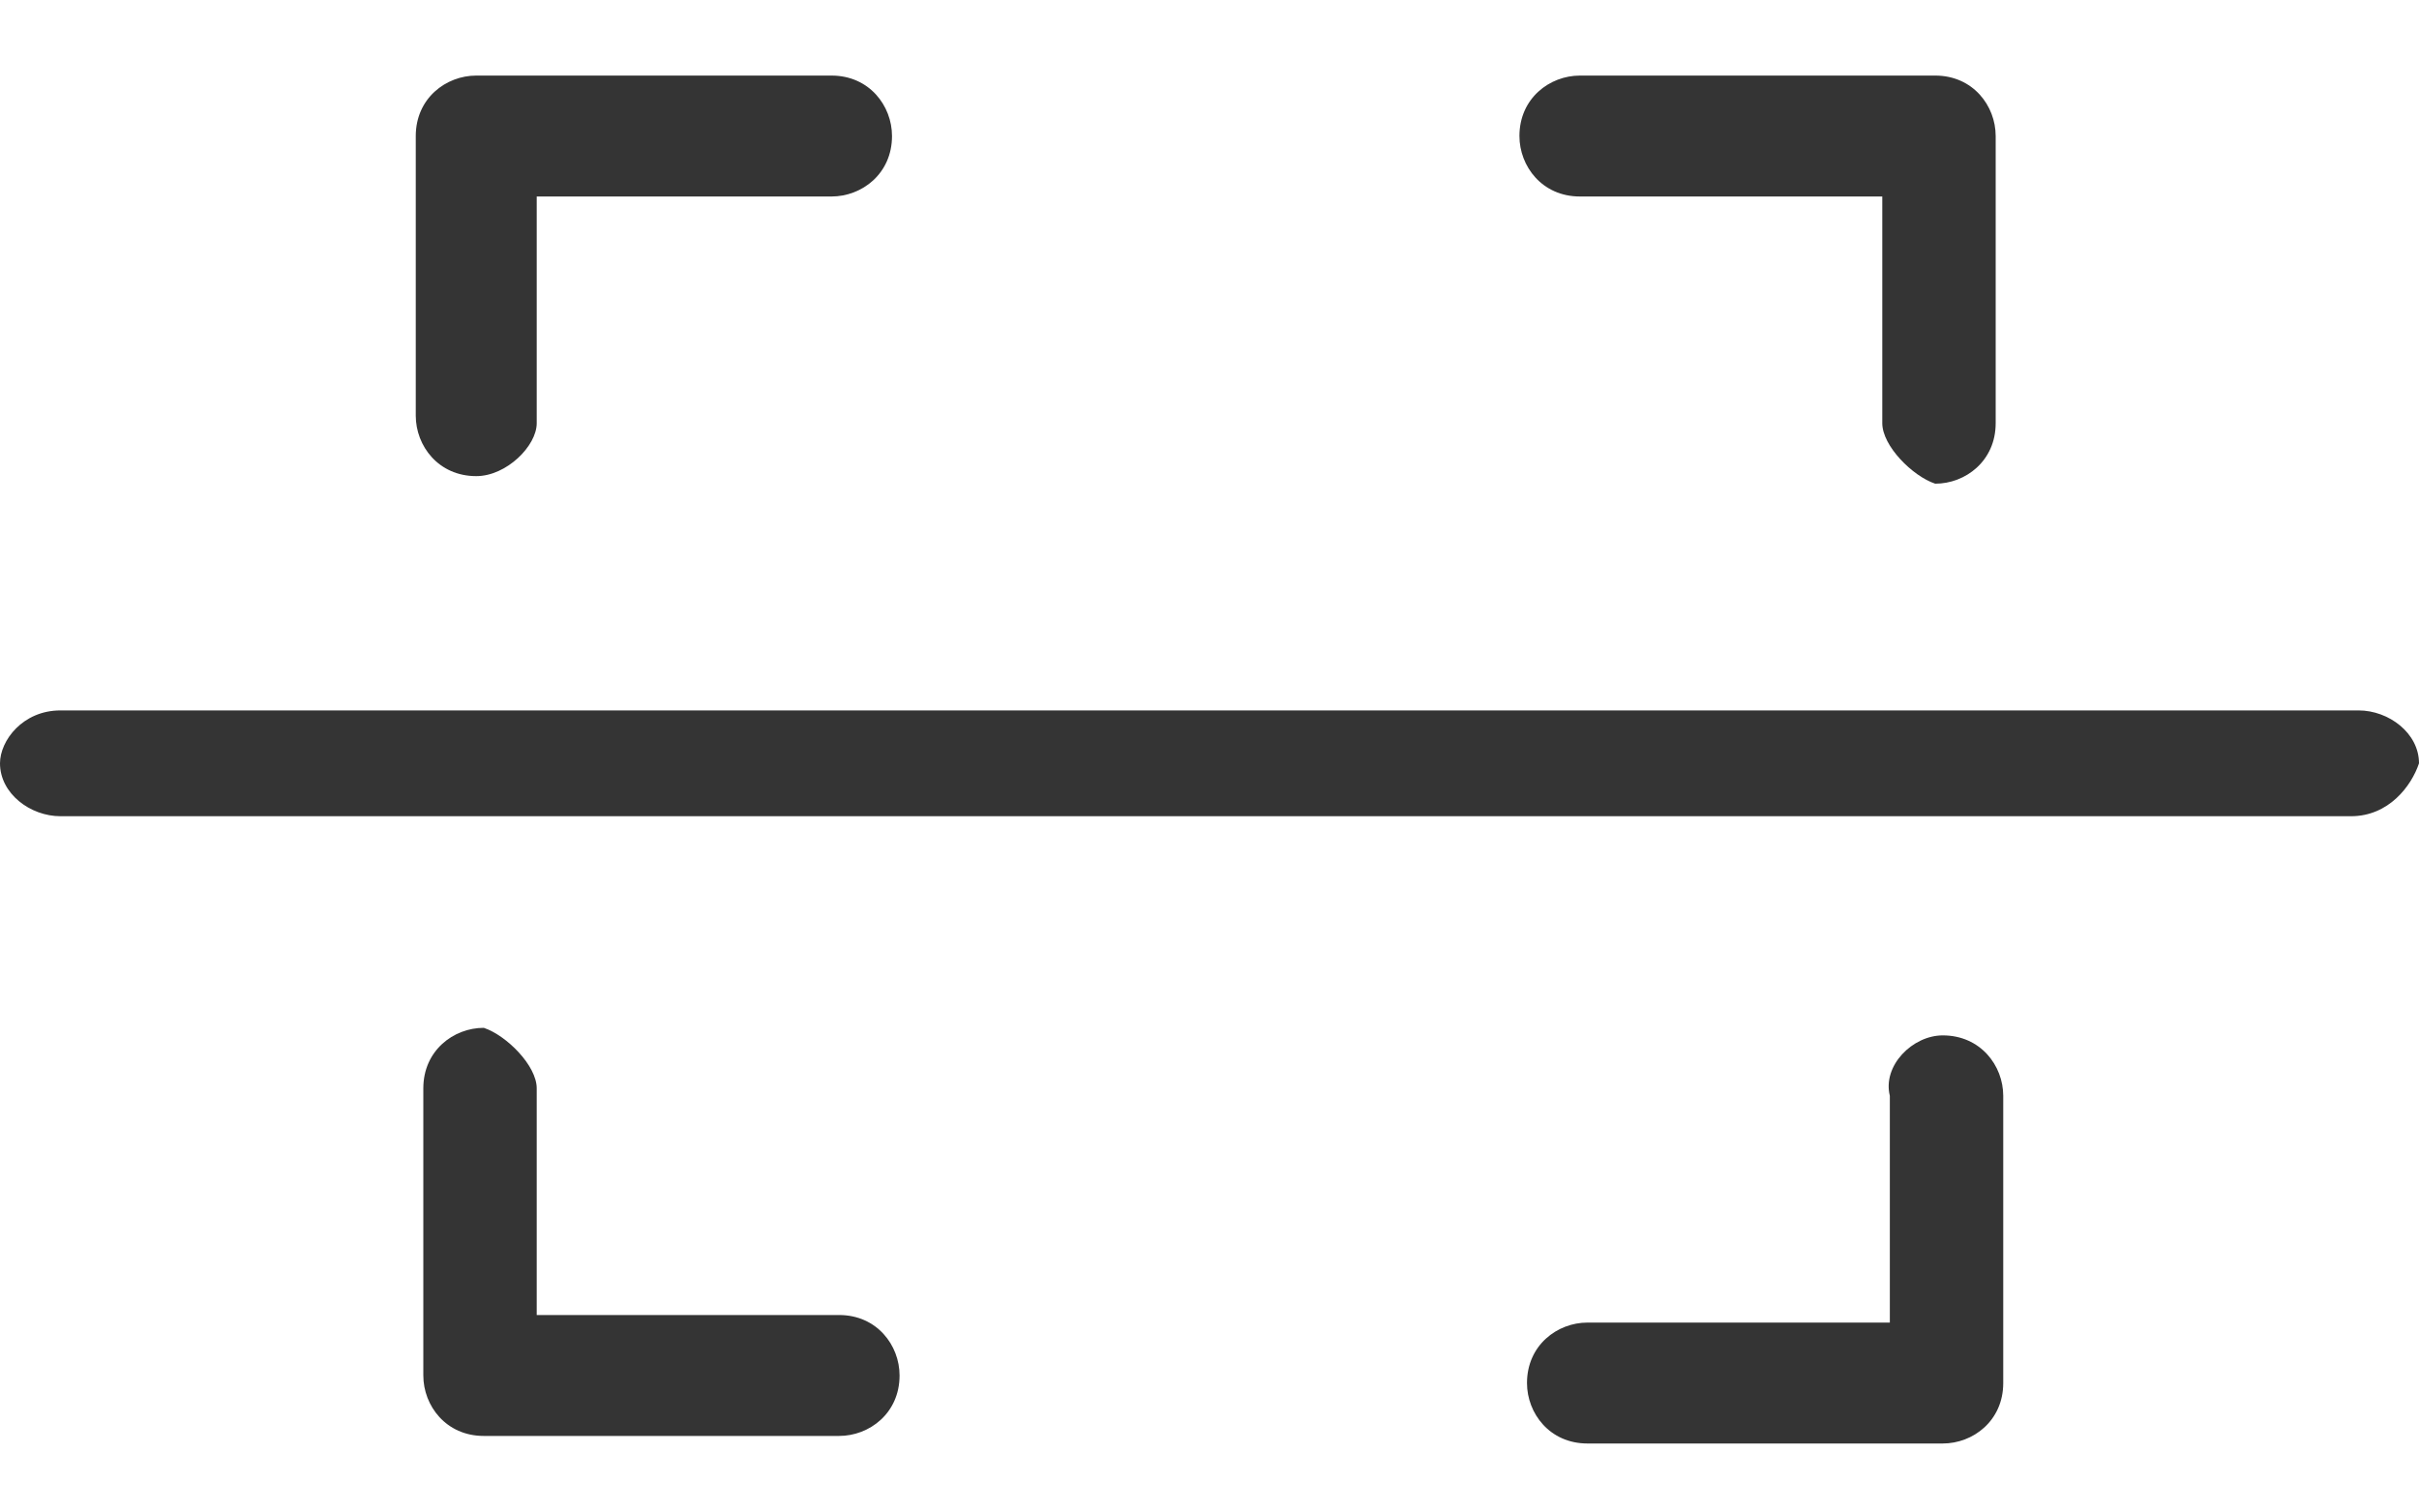
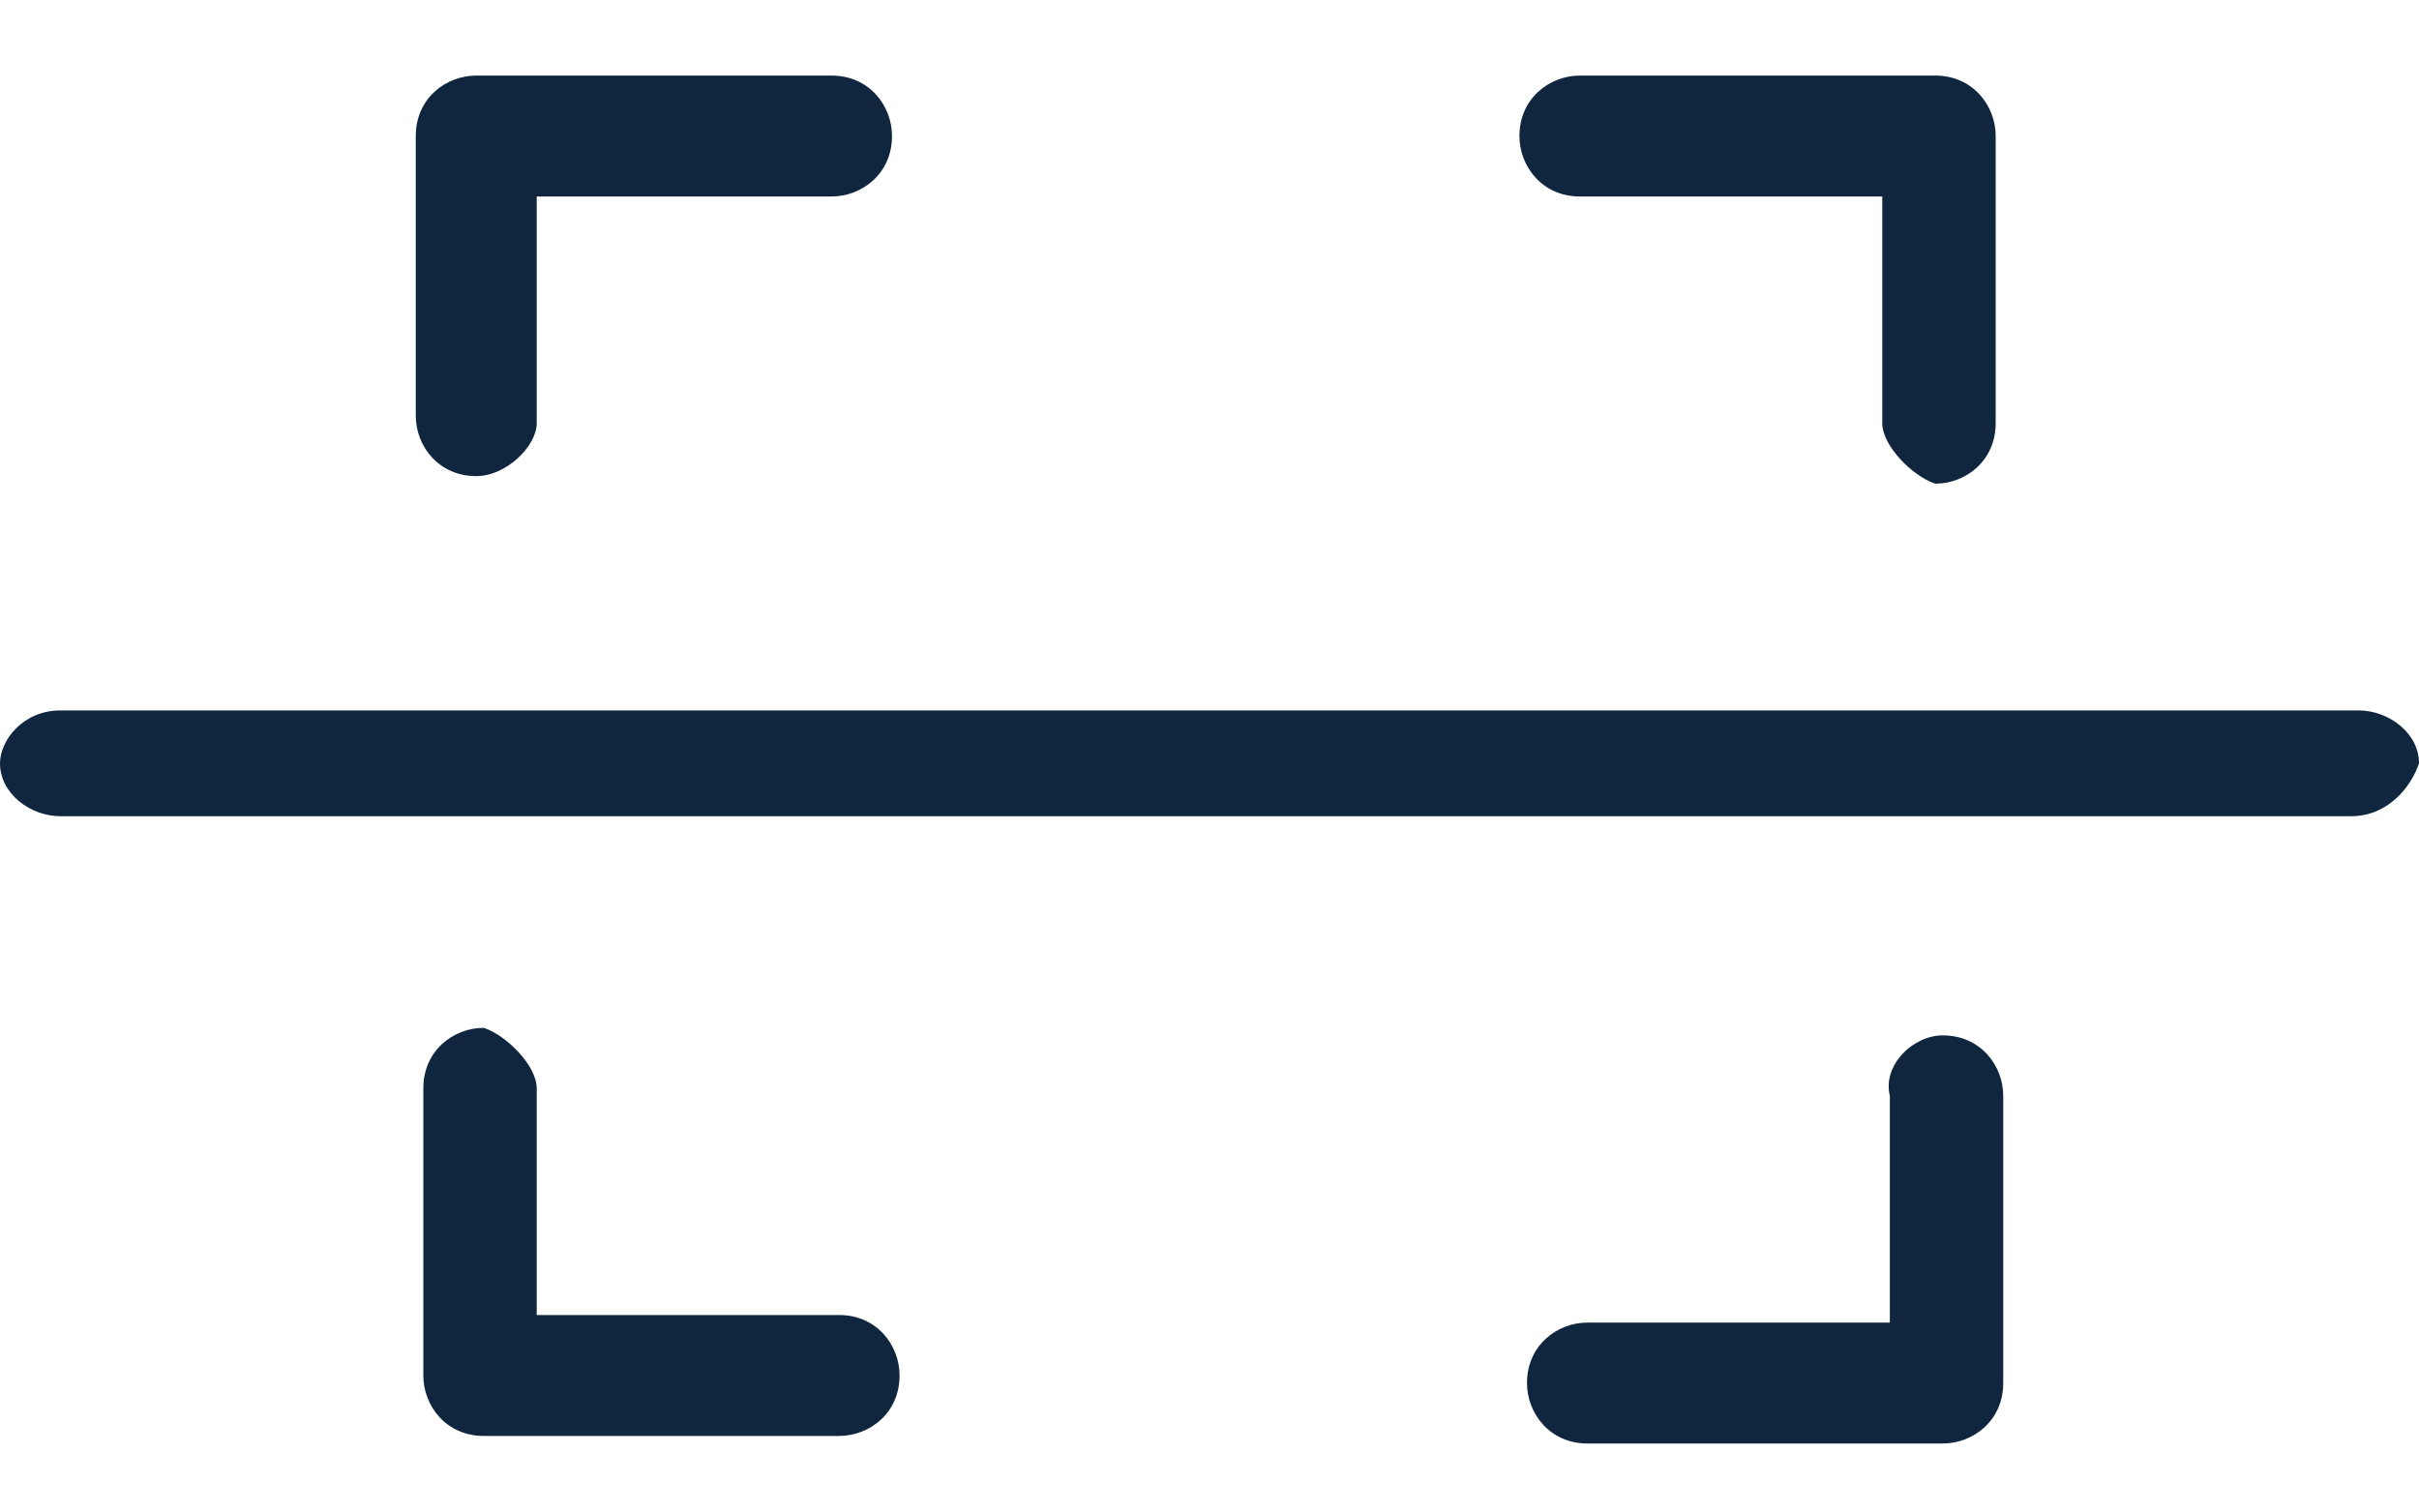
<svg xmlns="http://www.w3.org/2000/svg" version="1.1" id="Scan_Icon" x="0px" y="0px" viewBox="0 0 32 20" style="enable-background:new 0 0 32 20;" xml:space="preserve">
  <style type="text/css">
- 	.st0{fill:#343434;}
+ 	.st0{fill:#10263E;}
</style>
  <path class="st0" d="M6.3,6.3c-0.5,0-0.8-0.4-0.8-0.8V1.8C5.5,1.3,5.9,1,6.3,1H11c0.5,0,0.8,0.4,0.8,0.8c0,0.5-0.4,0.8-0.8,0.8H7.1  v3C7.1,5.9,6.7,6.3,6.3,6.3z" />
  <path class="st0" d="M25.7,13.7c0.5,0,0.8,0.4,0.8,0.8v3.8c0,0.5-0.4,0.8-0.8,0.8H21c-0.5,0-0.8-0.4-0.8-0.8c0-0.5,0.4-0.8,0.8-0.8  h4v-3C24.9,14.1,25.3,13.7,25.7,13.7z" />
  <path class="st0" d="M7.1,14.4v3h4c0.5,0,0.8,0.4,0.8,0.8c0,0.5-0.4,0.8-0.8,0.8H6.4c-0.5,0-0.8-0.4-0.8-0.8v-3.8  c0-0.5,0.4-0.8,0.8-0.8C6.7,13.7,7.1,14.1,7.1,14.4z" />
  <path class="st0" d="M24.9,5.6v-3h-4c-0.5,0-0.8-0.4-0.8-0.8c0-0.5,0.4-0.8,0.8-0.8h4.7c0.5,0,0.8,0.4,0.8,0.8v3.8  c0,0.5-0.4,0.8-0.8,0.8C25.3,6.3,24.9,5.9,24.9,5.6z" />
  <path class="st0" d="M31.1,10.8H0.8c-0.4,0-0.8-0.3-0.8-0.7c0-0.3,0.3-0.7,0.8-0.7h30.4c0.4,0,0.8,0.3,0.8,0.7  C31.9,10.4,31.6,10.8,31.1,10.8z" />
</svg>
